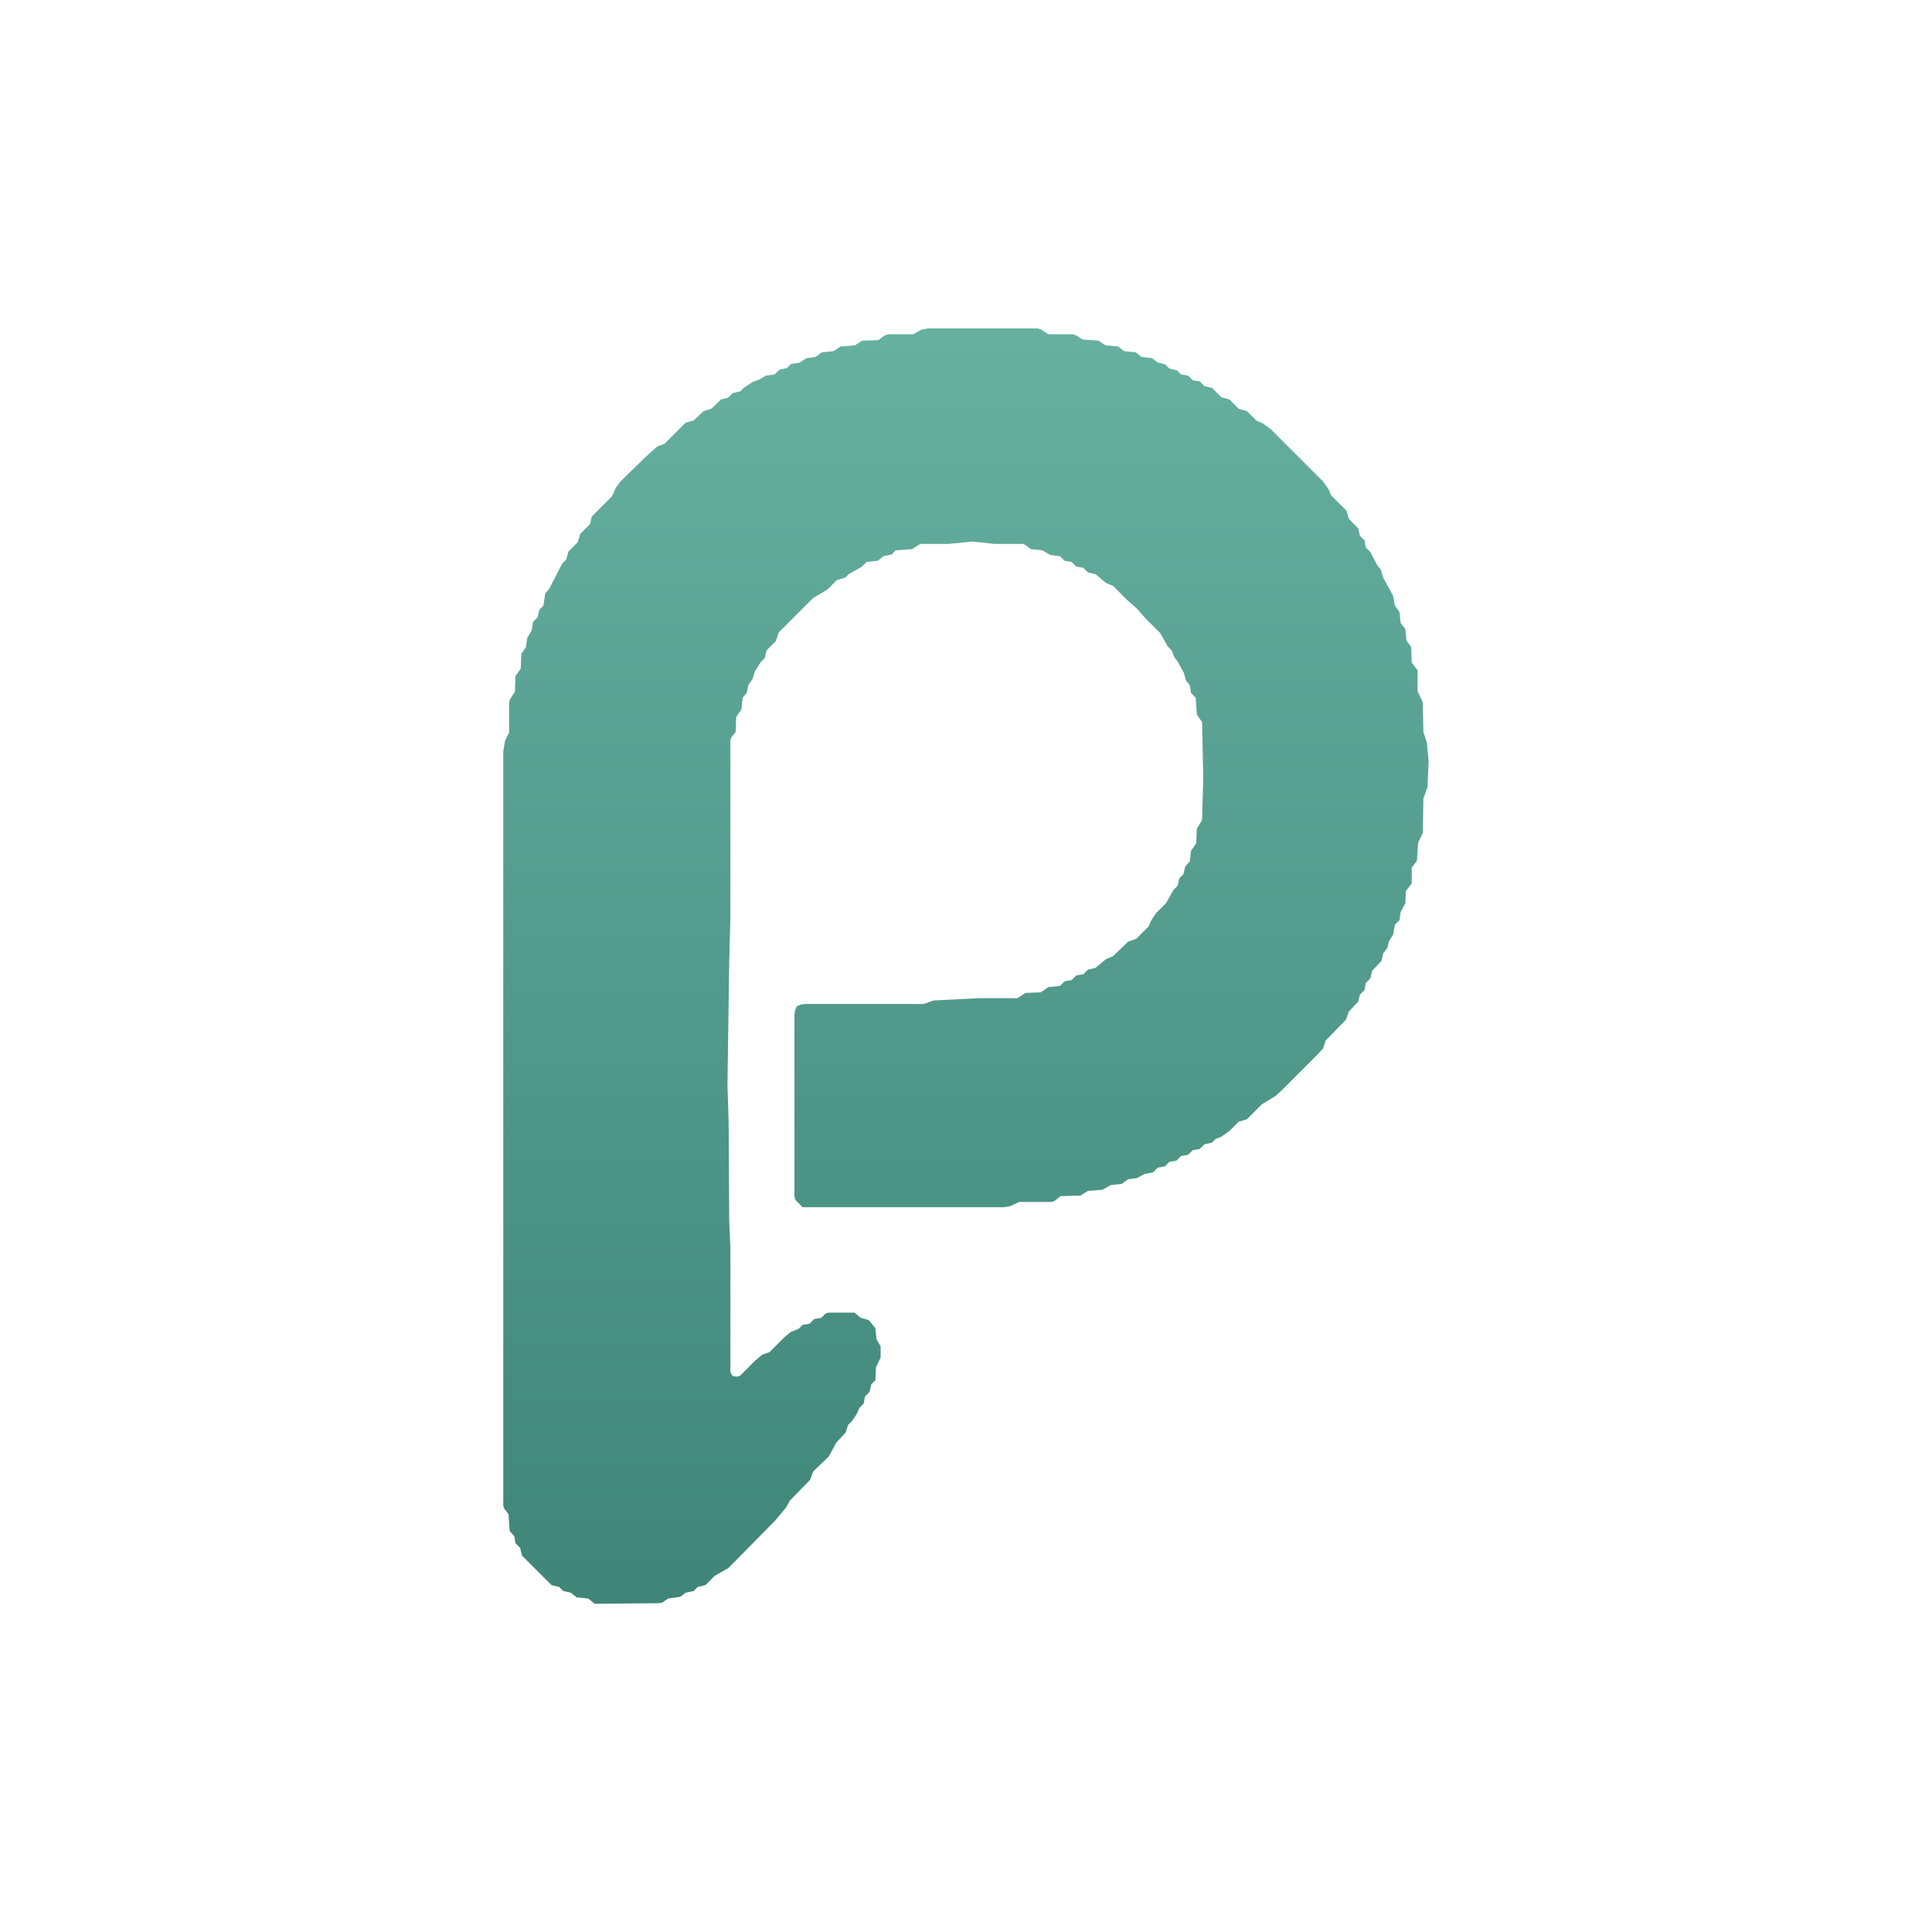
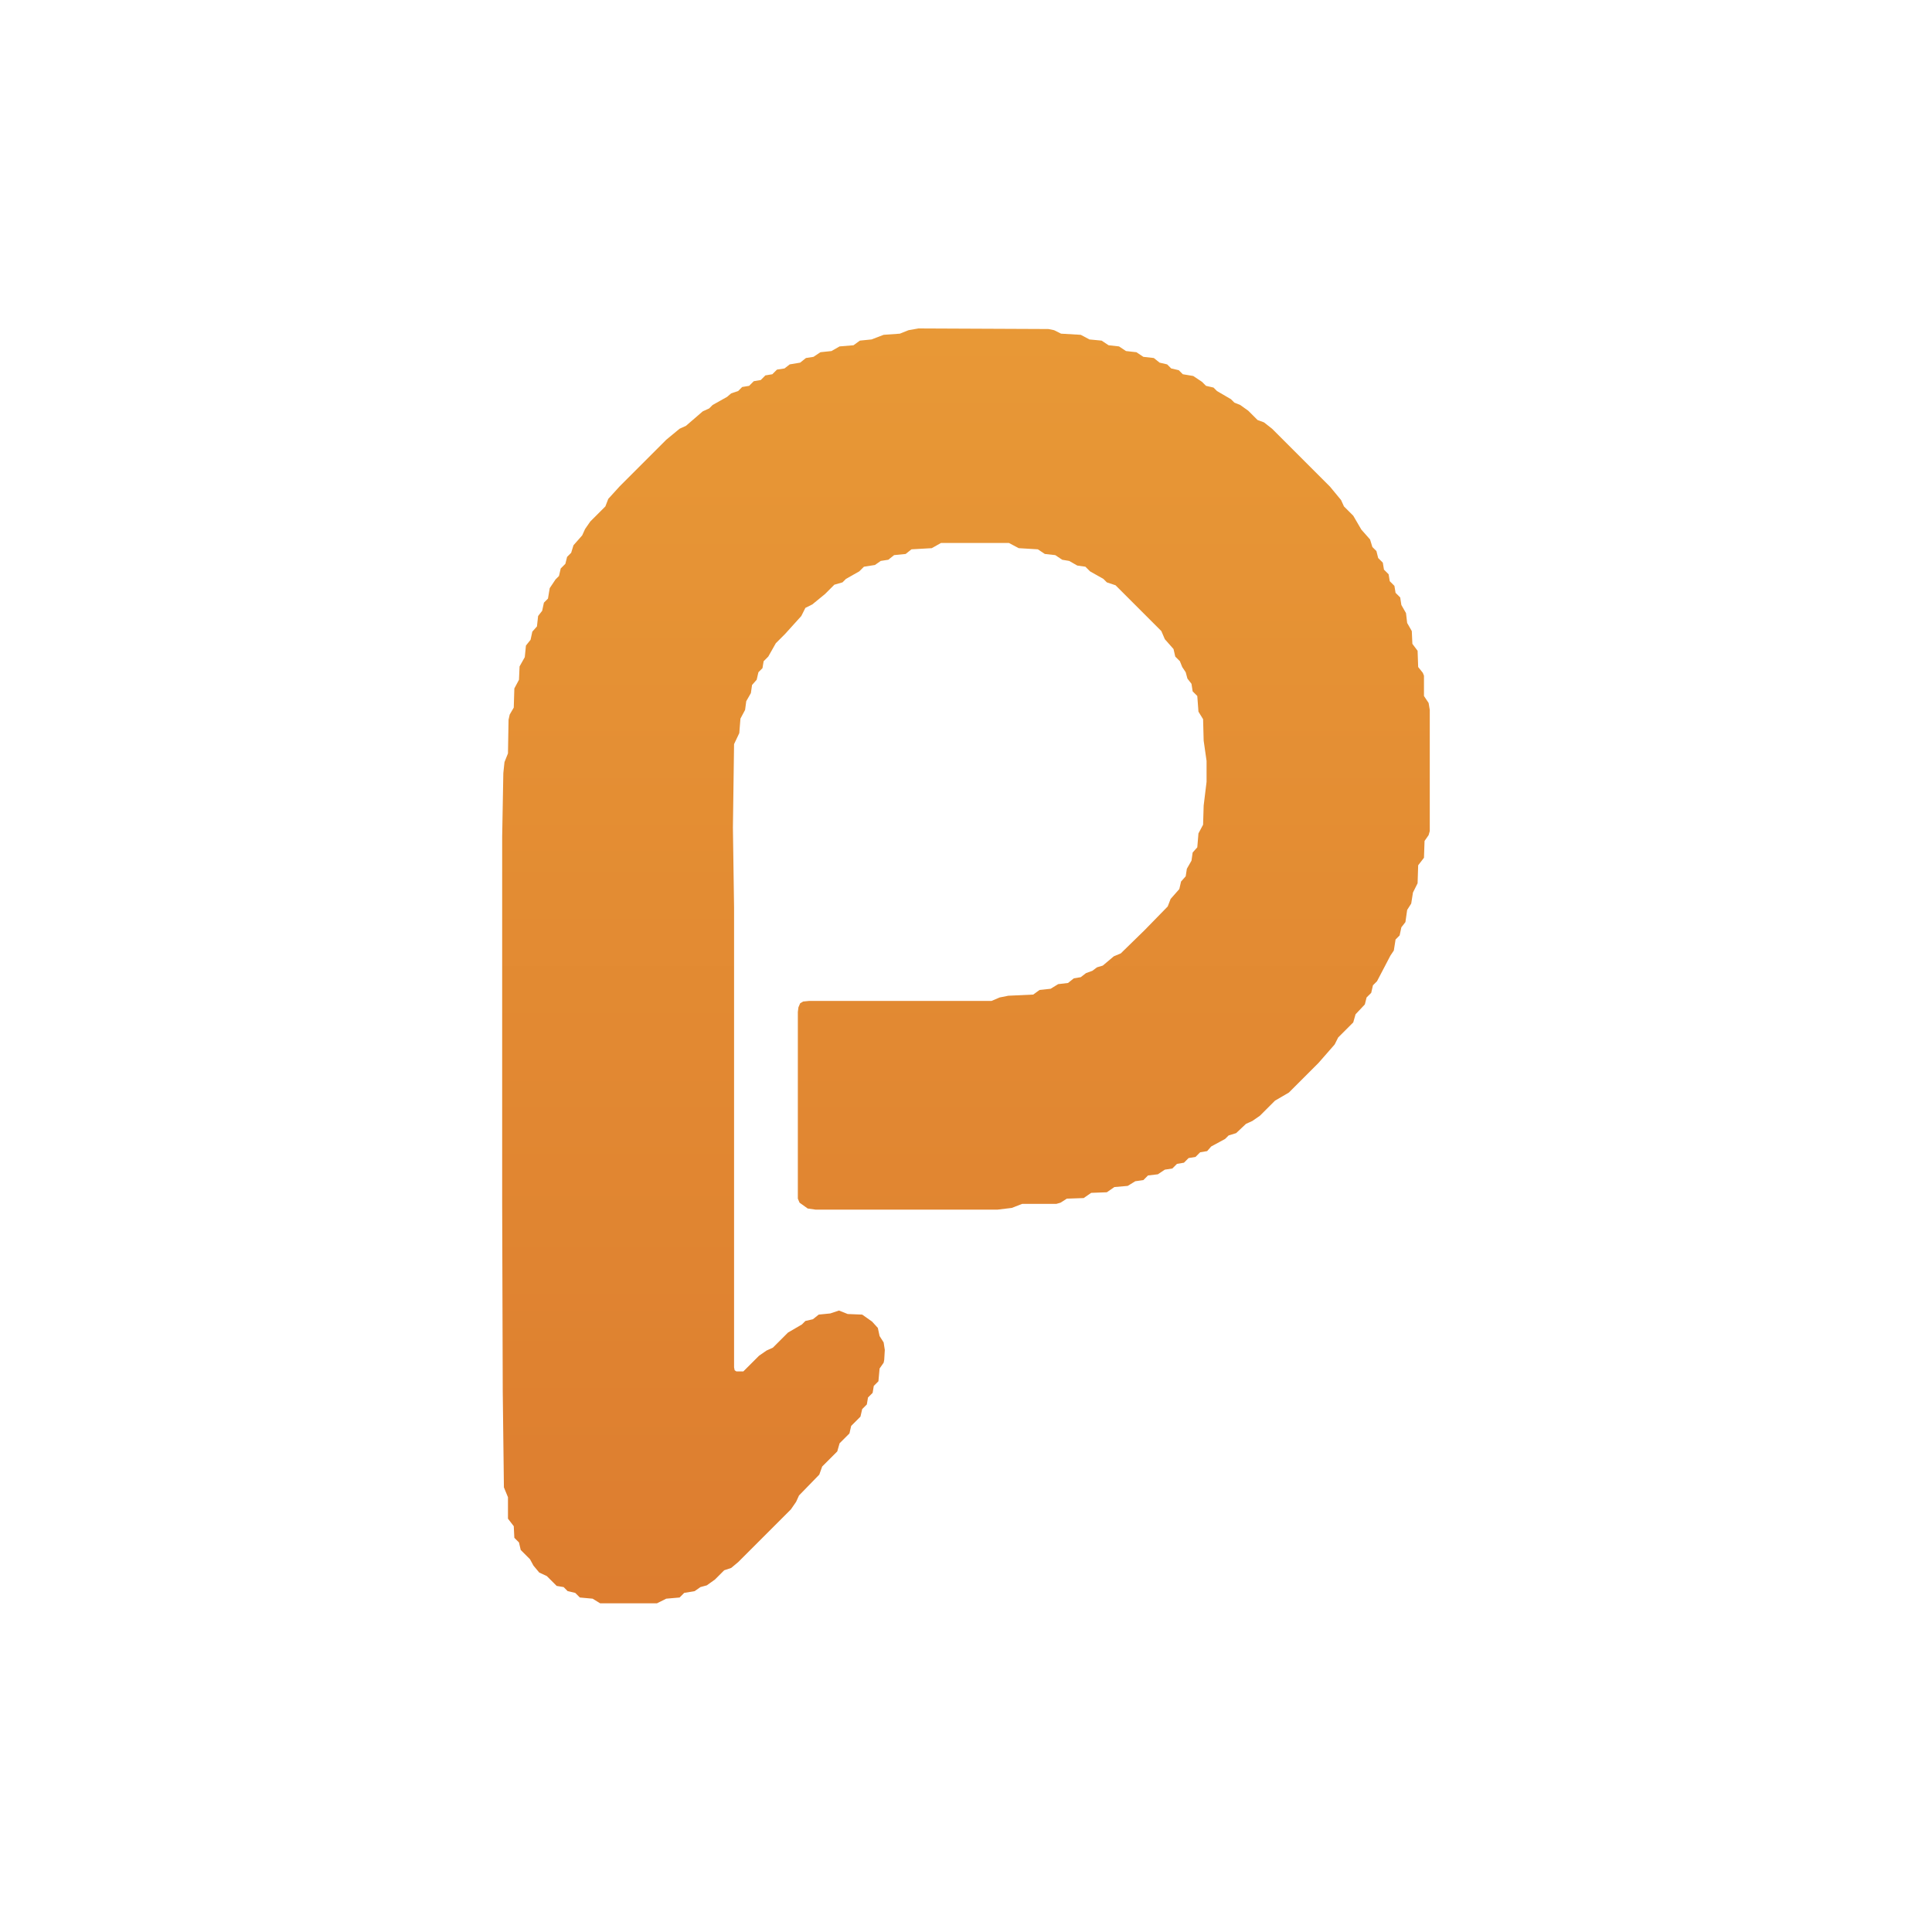
- <svg xmlns="http://www.w3.org/2000/svg" viewBox="0 0 512 512" role="img" aria-label="Preludio Recorder app icon">
+ <svg xmlns="http://www.w3.org/2000/svg" viewBox="0 0 512 512" role="img" aria-label="Preludio Band app icon">
  <defs>
    <linearGradient id="pg" x1="0" y1="0" x2="0" y2="1">
-       <stop offset="0" stop-color="#66B0A0" />
-       <stop offset="1" stop-color="#3F8678" />
+       <stop offset="0" stop-color="#E89836" />
+       <stop offset="1" stop-color="#DD7D2F" />
    </linearGradient>
  </defs>
  <rect width="512" height="512" fill="#FFFFFF" />
-   <path transform="translate(133.37 87.04) scale(1.5433)" d="M26.7 218.9 L15.7 219.0 L14.6 218.1 L12.6 217.9 L11.6 217.1 L10.3 216.8 L9.6 216.1 L8.3 215.8 L3.2 210.7 L2.9 209.4 L2.1 208.6 L1.9 207.4 L1.1 206.5 L0.9 203.6 L0.2 202.7 L0.0 202.2 L0.0 72.7 L0.3 70.8 L1.0 69.4 L1.0 64.3 L1.2 63.6 L2.0 62.4 L2.1 59.7 L3.0 58.4 L3.1 55.9 L3.9 54.7 L4.1 53.2 L4.9 51.8 L5.1 50.4 L5.9 49.6 L6.2 48.3 L6.9 47.6 L7.2 45.5 L7.9 44.7 L10.1 40.4 L10.8 39.7 L11.2 38.3 L12.8 36.7 L13.2 35.3 L14.9 33.6 L15.2 32.3 L18.7 28.8 L19.3 27.4 L20.1 26.3 L24.3 22.2 L26.4 20.3 L27.7 19.8 L31.3 16.2 L32.7 15.8 L34.4 14.2 L35.7 13.8 L37.4 12.2 L38.6 11.9 L39.4 11.1 L40.7 10.8 L41.3 10.2 L42.8 9.2 L43.9 8.8 L45.1 8.1 L46.6 7.9 L47.4 7.1 L48.7 6.8 L49.4 6.1 L50.8 5.9 L52.1 5.1 L53.6 4.9 L54.7 4.1 L56.7 3.9 L57.9 3.1 L60.4 2.9 L61.6 2.1 L64.4 2.0 L65.5 1.2 L66.1 1.0 L70.4 1.0 L71.8 0.2 L72.9 0.0 L91.8 0.0 L92.4 0.2 L93.6 1.0 L97.8 1.0 L98.4 1.2 L99.5 1.9 L102.2 2.1 L103.4 2.9 L105.6 3.1 L106.6 3.9 L108.6 4.1 L109.6 4.9 L111.4 5.1 L112.3 5.8 L113.7 6.2 L114.4 6.9 L115.7 7.2 L116.4 7.9 L117.6 8.1 L118.4 8.9 L119.6 9.1 L120.4 9.9 L121.7 10.2 L123.3 11.8 L124.7 12.2 L126.3 13.8 L127.7 14.2 L129.3 15.8 L130.4 16.3 L131.8 17.3 L140.8 26.3 L141.7 27.6 L142.2 28.7 L144.8 31.3 L145.2 32.7 L146.8 34.3 L147.1 35.6 L147.9 36.4 L148.1 37.6 L148.9 38.4 L150.1 40.7 L150.7 41.4 L151.1 42.8 L152.8 45.9 L153.1 47.6 L153.9 48.7 L154.1 50.6 L154.9 51.6 L155.1 53.6 L155.9 54.7 L156.0 57.4 L157.0 58.7 L157.0 62.3 L157.9 64.2 L158.0 69.3 L158.6 71.1 L158.9 74.4 L158.7 78.8 L158.0 80.7 L157.9 86.6 L157.1 88.3 L156.9 91.4 L156.0 92.6 L156.0 95.3 L155.0 96.6 L154.9 98.7 L154.1 100.2 L153.9 101.6 L153.1 102.4 L152.8 104.1 L152.1 105.2 L151.8 106.4 L151.1 107.3 L150.8 108.6 L149.2 110.3 L148.9 111.6 L148.1 112.4 L147.9 113.6 L147.1 114.4 L146.8 115.6 L145.2 117.3 L144.7 118.7 L141.2 122.3 L140.8 123.6 L139.8 124.7 L133.7 130.8 L132.6 131.8 L130.3 133.2 L127.7 135.8 L126.3 136.2 L124.7 137.8 L123.3 138.8 L122.3 139.2 L121.7 139.8 L120.4 140.1 L119.6 140.9 L118.4 141.1 L117.6 141.9 L116.4 142.1 L115.6 142.9 L114.4 143.1 L113.6 143.9 L112.4 144.1 L111.6 144.9 L110.1 145.2 L108.8 145.9 L107.3 146.1 L106.2 146.9 L104.3 147.1 L102.9 147.9 L100.4 148.1 L99.1 148.9 L95.7 149.0 L94.7 149.8 L94.2 150.0 L88.6 150.0 L87.1 150.7 L85.9 150.9 L51.4 150.9 L50.2 149.7 L50.0 149.1 L50.0 117.9 L50.1 117.1 L50.4 116.4 L51.1 116.1 L51.9 116.0 L72.2 116.0 L73.9 115.4 L81.8 115.0 L88.3 115.0 L89.7 114.1 L92.3 114.0 L93.6 113.1 L95.6 112.9 L96.4 112.1 L97.6 111.9 L98.4 111.1 L99.6 110.9 L100.4 110.1 L101.7 109.8 L103.5 108.3 L104.7 107.8 L107.3 105.3 L108.7 104.8 L109.7 103.8 L110.8 102.7 L111.3 101.6 L112.1 100.4 L113.8 98.7 L115.1 96.4 L115.8 95.7 L116.1 94.4 L116.8 93.7 L117.1 92.4 L117.9 91.5 L118.1 89.7 L119.0 88.4 L119.1 85.9 L120.0 84.4 L120.2 77.1 L120.0 67.6 L119.1 66.3 L118.9 63.4 L118.1 62.6 L117.9 61.3 L117.2 60.4 L116.9 59.2 L115.8 57.2 L115.2 56.4 L114.8 55.3 L114.1 54.6 L112.8 52.3 L110.2 49.7 L108.8 48.1 L107.2 46.7 L104.7 44.2 L103.5 43.7 L101.7 42.2 L100.4 41.9 L99.6 41.1 L98.4 40.9 L97.6 40.1 L96.4 39.9 L95.6 39.1 L93.9 38.9 L92.6 38.1 L90.6 37.9 L89.7 37.2 L89.2 37.0 L84.4 37.0 L80.6 36.6 L76.4 37.0 L71.6 37.0 L70.2 37.9 L67.4 38.1 L66.7 38.8 L65.3 39.1 L64.3 39.9 L62.4 40.1 L61.6 40.9 L59.3 42.2 L58.7 42.8 L57.3 43.2 L55.7 44.8 L53.2 46.3 L47.3 52.2 L46.8 53.7 L45.2 55.3 L44.9 56.6 L44.2 57.3 L43.2 58.9 L42.8 60.2 L42.1 61.2 L41.8 62.6 L41.1 63.4 L40.9 65.4 L40.0 66.7 L39.9 69.3 L39.1 70.3 L39.0 70.8 L39.0 101.2 L38.8 108.6 L38.5 129.9 L38.7 136.3 L38.8 153.3 L39.0 157.8 L39.0 179.2 L39.4 179.9 L40.2 180.0 L40.7 179.8 L43.3 177.2 L44.5 176.2 L45.7 175.8 L48.3 173.2 L49.4 172.3 L50.7 171.8 L51.4 171.1 L52.6 170.9 L53.4 170.1 L54.6 169.9 L55.3 169.2 L55.8 169.0 L60.3 169.0 L61.4 169.9 L62.8 170.3 L63.9 171.7 L64.1 173.6 L64.8 174.8 L64.8 176.7 L64.0 178.4 L63.9 180.6 L63.2 181.3 L62.9 182.6 L62.1 183.4 L61.9 184.6 L61.2 185.3 L60.7 186.4 L59.9 187.6 L59.2 188.3 L58.8 189.6 L57.2 191.3 L55.9 193.7 L53.2 196.3 L52.7 197.7 L49.2 201.3 L48.6 202.4 L46.7 204.7 L39.7 211.8 L38.6 212.9 L36.3 214.2 L34.7 215.8 L33.4 216.1 L32.7 216.8 L31.3 217.1 L30.4 217.8 L28.3 218.1 L27.3 218.8 L26.7 218.9Z" fill="url(#pg)" />
+   <path transform="translate(133.08 87.04) scale(1.5364)" d="M26.7 219.9 L16.9 219.9 L15.6 219.1 L13.4 218.9 L12.6 218.1 L11.3 217.8 L10.6 217.1 L9.4 216.9 L7.7 215.2 L6.4 214.6 L5.4 213.4 L4.8 212.3 L3.2 210.7 L2.9 209.4 L2.1 208.6 L2.0 206.6 L1.0 205.3 L1.0 201.6 L0.3 199.9 L0.1 183.4 L0.0 150.9 L0.0 87.7 L0.2 76.7 L0.4 74.8 L1.0 73.3 L1.1 67.5 L1.3 66.6 L2.0 65.4 L2.1 62.1 L2.9 60.6 L3.0 58.3 L3.9 56.7 L4.1 54.7 L4.9 53.7 L5.2 52.3 L6.0 51.4 L6.2 49.6 L6.9 48.7 L7.2 47.3 L7.9 46.6 L8.2 44.8 L9.2 43.3 L9.8 42.7 L10.1 41.4 L10.9 40.6 L11.2 39.4 L11.9 38.7 L12.3 37.4 L13.8 35.7 L14.3 34.6 L15.2 33.3 L17.8 30.7 L18.3 29.4 L20.3 27.2 L28.3 19.2 L30.6 17.3 L31.7 16.8 L34.6 14.3 L35.7 13.8 L36.3 13.2 L38.8 11.8 L39.5 11.2 L40.7 10.8 L41.4 10.1 L42.6 9.9 L43.4 9.1 L44.6 8.9 L45.4 8.1 L46.6 7.9 L47.4 7.1 L48.7 6.9 L49.6 6.2 L51.4 5.9 L52.4 5.1 L53.7 4.9 L54.9 4.1 L56.8 3.9 L58.2 3.1 L60.6 2.9 L61.7 2.1 L63.7 1.9 L65.8 1.1 L68.6 0.9 L70.1 0.3 L71.8 0.0 L94.2 0.1 L95.2 0.3 L96.4 0.9 L99.8 1.1 L101.3 1.9 L103.4 2.1 L104.6 2.9 L106.4 3.1 L107.6 3.9 L109.4 4.1 L110.6 4.9 L112.4 5.1 L113.4 5.9 L114.7 6.2 L115.4 6.9 L116.7 7.2 L117.4 7.9 L119.2 8.2 L120.7 9.2 L121.4 9.9 L122.7 10.2 L123.3 10.8 L125.7 12.2 L126.3 12.8 L127.3 13.2 L128.7 14.2 L130.3 15.8 L131.4 16.2 L132.8 17.3 L142.8 27.3 L144.7 29.6 L145.2 30.7 L146.8 32.3 L148.2 34.7 L149.7 36.4 L150.1 37.7 L150.8 38.4 L151.1 39.6 L151.9 40.4 L152.1 41.6 L152.9 42.4 L153.1 43.6 L153.9 44.4 L154.1 45.6 L154.9 46.4 L155.1 47.7 L155.9 49.1 L156.1 50.8 L156.9 52.2 L157.0 54.4 L157.9 55.6 L158.0 58.4 L158.8 59.4 L159.0 59.9 L159.0 63.4 L159.8 64.6 L160.0 65.8 L160.0 86.7 L159.8 87.4 L159.1 88.4 L159.0 91.3 L158.0 92.6 L157.9 95.7 L157.1 97.3 L156.8 99.2 L156.1 100.3 L155.8 102.4 L155.1 103.3 L154.8 104.7 L154.1 105.4 L153.8 107.3 L153.2 108.2 L150.9 112.6 L150.2 113.3 L149.9 114.6 L149.1 115.4 L148.8 116.6 L147.2 118.3 L146.8 119.7 L144.2 122.3 L143.6 123.5 L140.8 126.7 L135.7 131.8 L133.3 133.2 L130.7 135.8 L129.4 136.7 L128.3 137.2 L126.6 138.8 L125.3 139.2 L124.7 139.8 L122.3 141.1 L121.6 141.9 L120.4 142.1 L119.6 142.9 L118.4 143.1 L117.6 143.9 L116.4 144.1 L115.6 144.9 L114.3 145.1 L113.1 145.9 L111.4 146.1 L110.6 146.9 L109.2 147.1 L107.9 147.9 L105.6 148.1 L104.3 149.0 L101.6 149.1 L100.3 150.0 L97.4 150.1 L96.3 150.8 L95.6 151.0 L89.7 151.0 L87.9 151.7 L85.4 152.0 L54.1 152.0 L52.7 151.8 L51.3 150.8 L51.0 150.1 L51.0 117.9 L51.1 117.1 L51.4 116.4 L51.9 116.1 L52.9 116.0 L84.4 116.0 L85.8 115.4 L87.3 115.1 L91.6 114.9 L92.7 114.1 L94.6 113.9 L95.9 113.1 L97.6 112.9 L98.6 112.1 L99.8 111.9 L100.7 111.2 L101.8 110.8 L102.6 110.2 L103.6 109.9 L105.5 108.3 L106.7 107.8 L110.8 103.8 L114.8 99.7 L115.3 98.4 L116.8 96.7 L117.1 95.4 L117.9 94.5 L118.1 93.2 L118.9 91.8 L119.1 90.4 L119.9 89.5 L120.1 87.1 L120.9 85.6 L121.0 82.3 L121.5 78.2 L121.5 74.6 L121.0 71.1 L120.9 67.4 L120.1 66.1 L119.9 63.4 L119.1 62.6 L118.9 61.3 L118.2 60.4 L117.9 59.3 L117.3 58.4 L116.9 57.4 L116.1 56.6 L115.8 55.3 L114.3 53.6 L113.7 52.2 L105.8 44.3 L104.3 43.8 L103.7 43.2 L101.4 41.9 L100.6 41.1 L99.2 40.9 L97.8 40.1 L96.6 39.9 L95.4 39.1 L93.6 38.9 L92.4 38.1 L89.1 37.9 L87.4 37.0 L75.7 37.0 L74.1 37.9 L70.6 38.1 L69.6 38.9 L67.6 39.1 L66.6 39.9 L65.3 40.1 L64.3 40.8 L62.4 41.1 L61.6 41.9 L59.3 43.2 L58.7 43.8 L57.3 44.2 L55.7 45.8 L53.5 47.6 L52.3 48.2 L51.6 49.6 L48.8 52.7 L47.2 54.3 L45.9 56.6 L45.1 57.4 L44.9 58.6 L44.2 59.3 L43.9 60.6 L43.1 61.5 L42.9 62.9 L42.1 64.3 L41.9 65.8 L41.1 67.3 L40.9 69.8 L40.0 71.7 L39.8 86.1 L40.0 99.9 L40.0 179.2 L40.1 179.7 L40.4 179.9 L41.6 179.9 L44.3 177.2 L45.6 176.3 L46.7 175.8 L49.3 173.2 L51.7 171.8 L52.3 171.2 L53.6 170.9 L54.6 170.1 L56.6 169.9 L58.1 169.4 L59.6 170.0 L62.1 170.1 L63.8 171.3 L64.8 172.4 L65.1 173.8 L65.8 174.9 L66.0 176.2 L65.9 177.9 L65.8 178.4 L65.1 179.4 L64.9 181.6 L64.1 182.4 L63.9 183.6 L63.1 184.4 L62.9 185.6 L62.1 186.4 L61.8 187.7 L60.2 189.3 L59.9 190.6 L58.2 192.3 L57.8 193.7 L55.2 196.3 L54.7 197.7 L51.2 201.3 L50.7 202.4 L49.8 203.7 L40.7 212.8 L39.5 213.8 L38.3 214.2 L36.7 215.8 L35.3 216.8 L34.2 217.1 L33.2 217.8 L31.4 218.1 L30.6 218.9 L28.3 219.1 L26.7 219.9Z" fill="url(#pg)" />
</svg>
